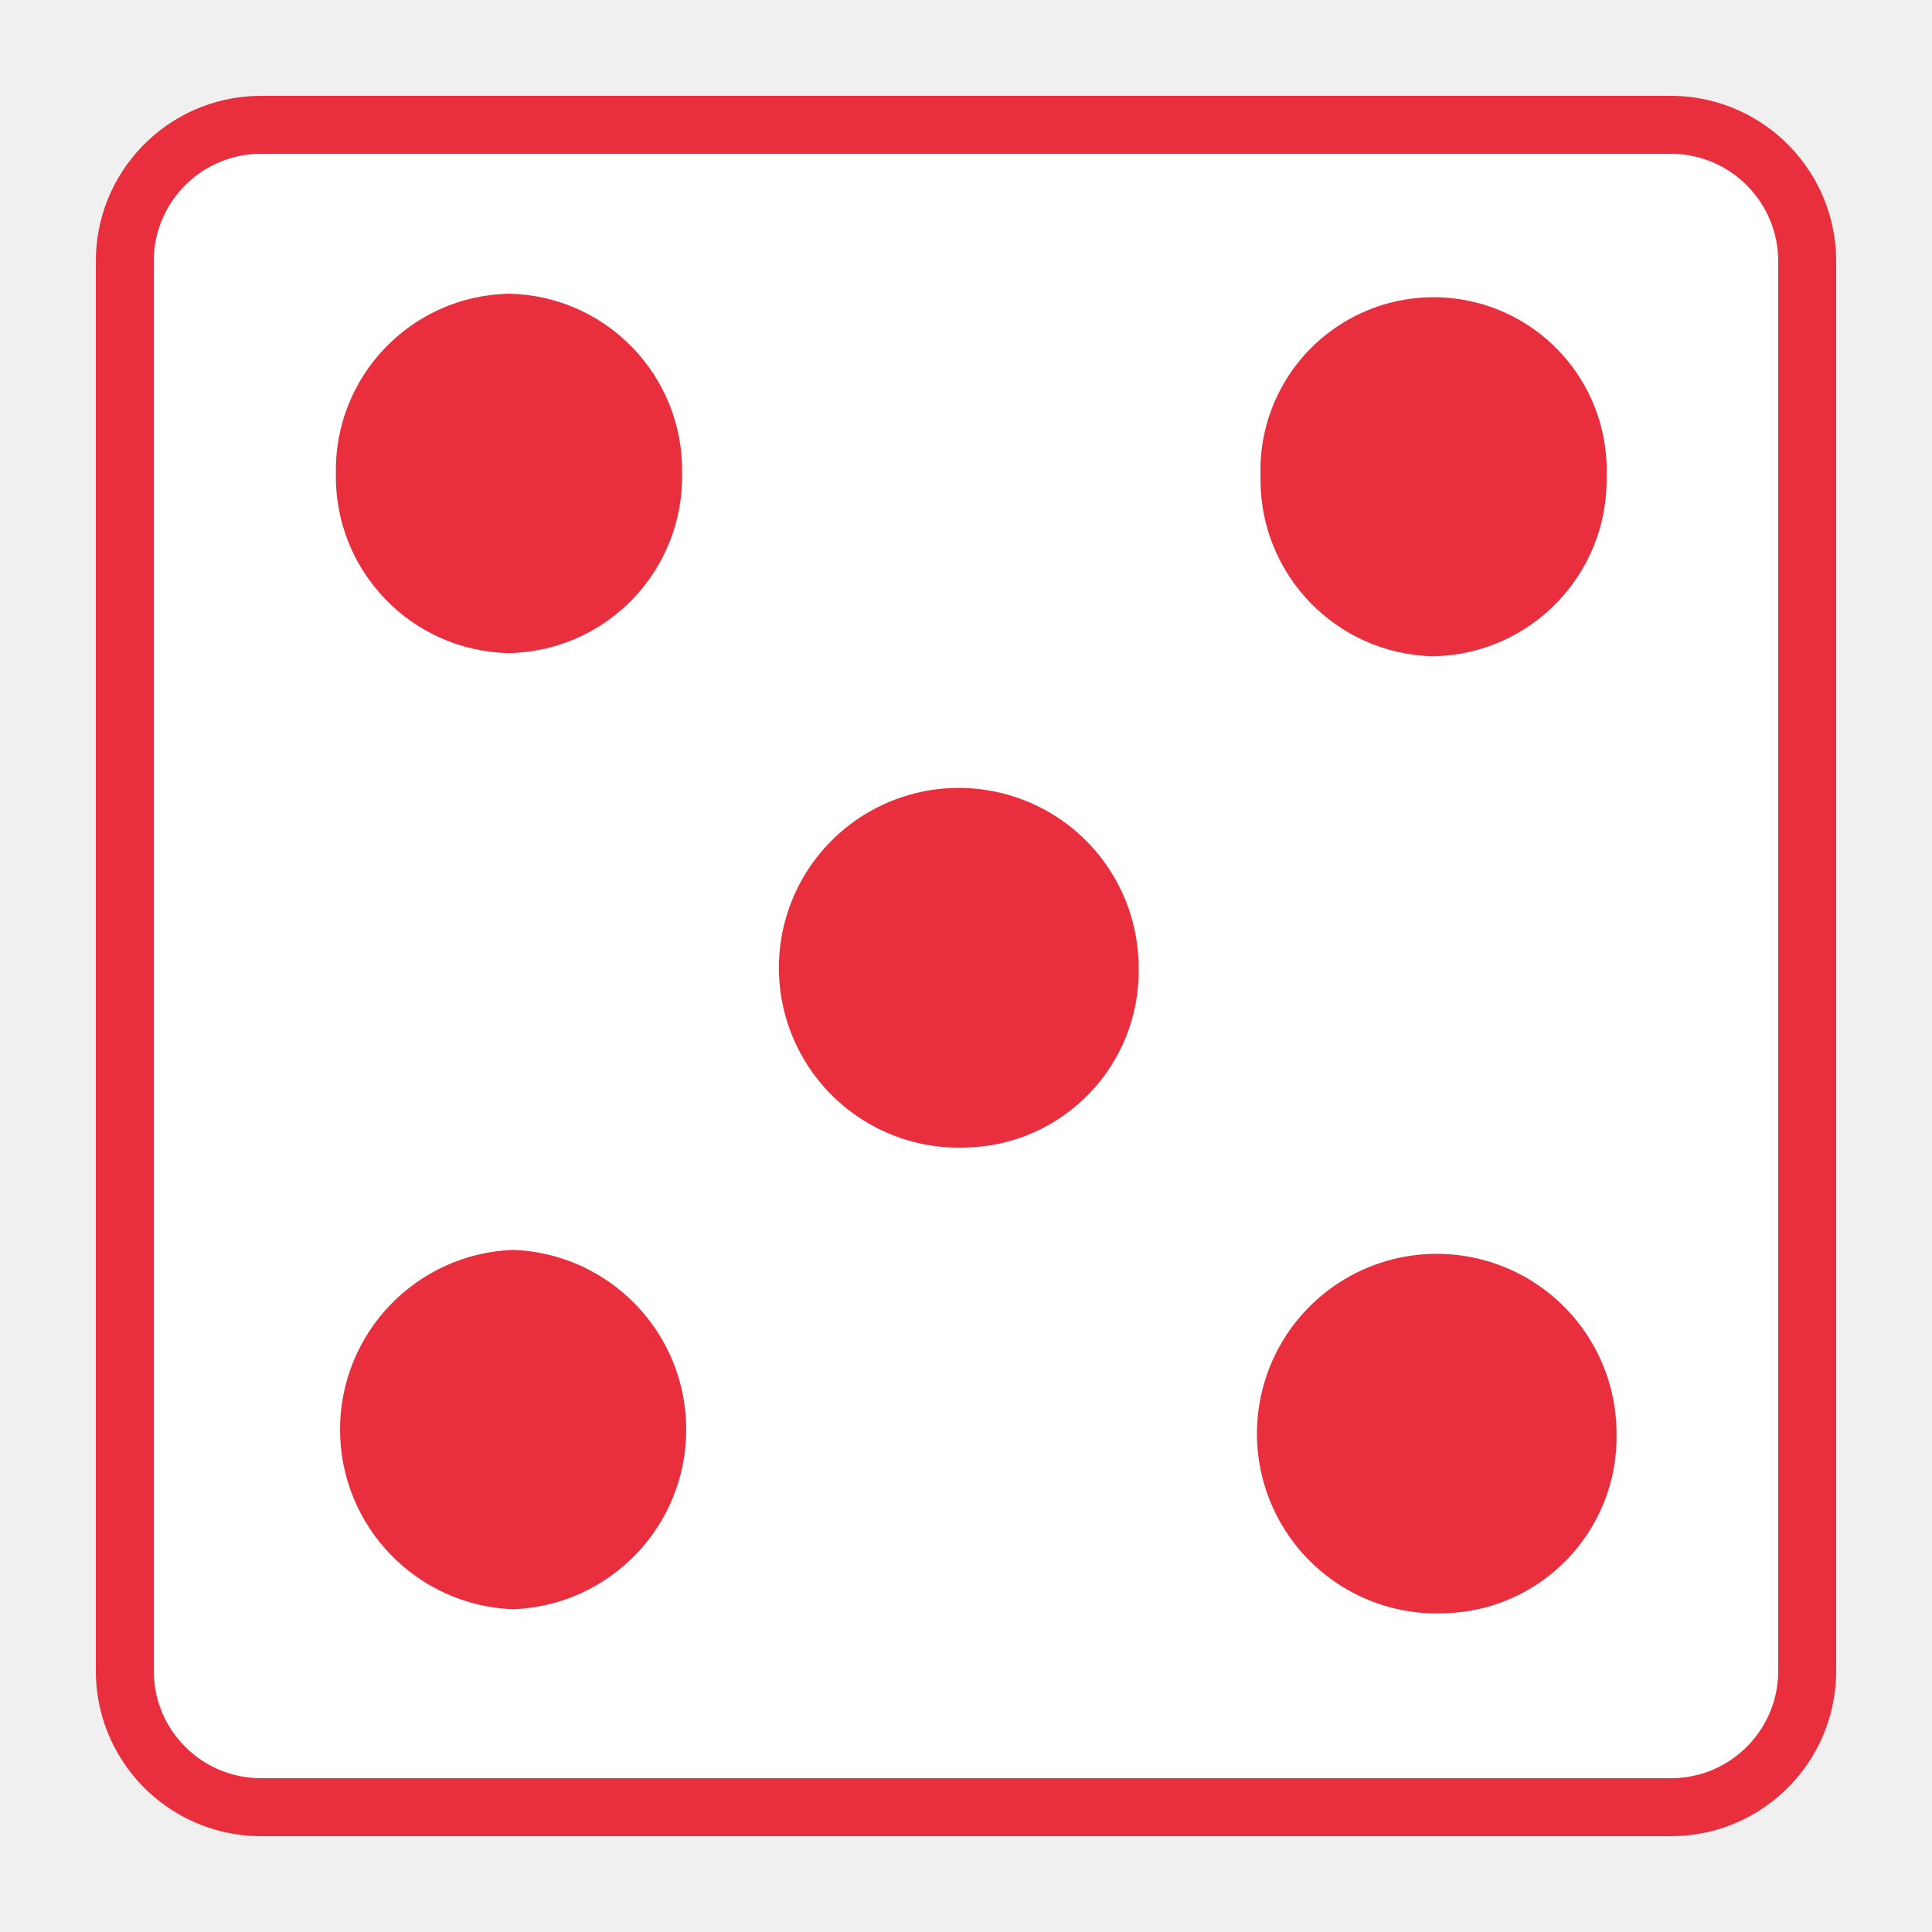
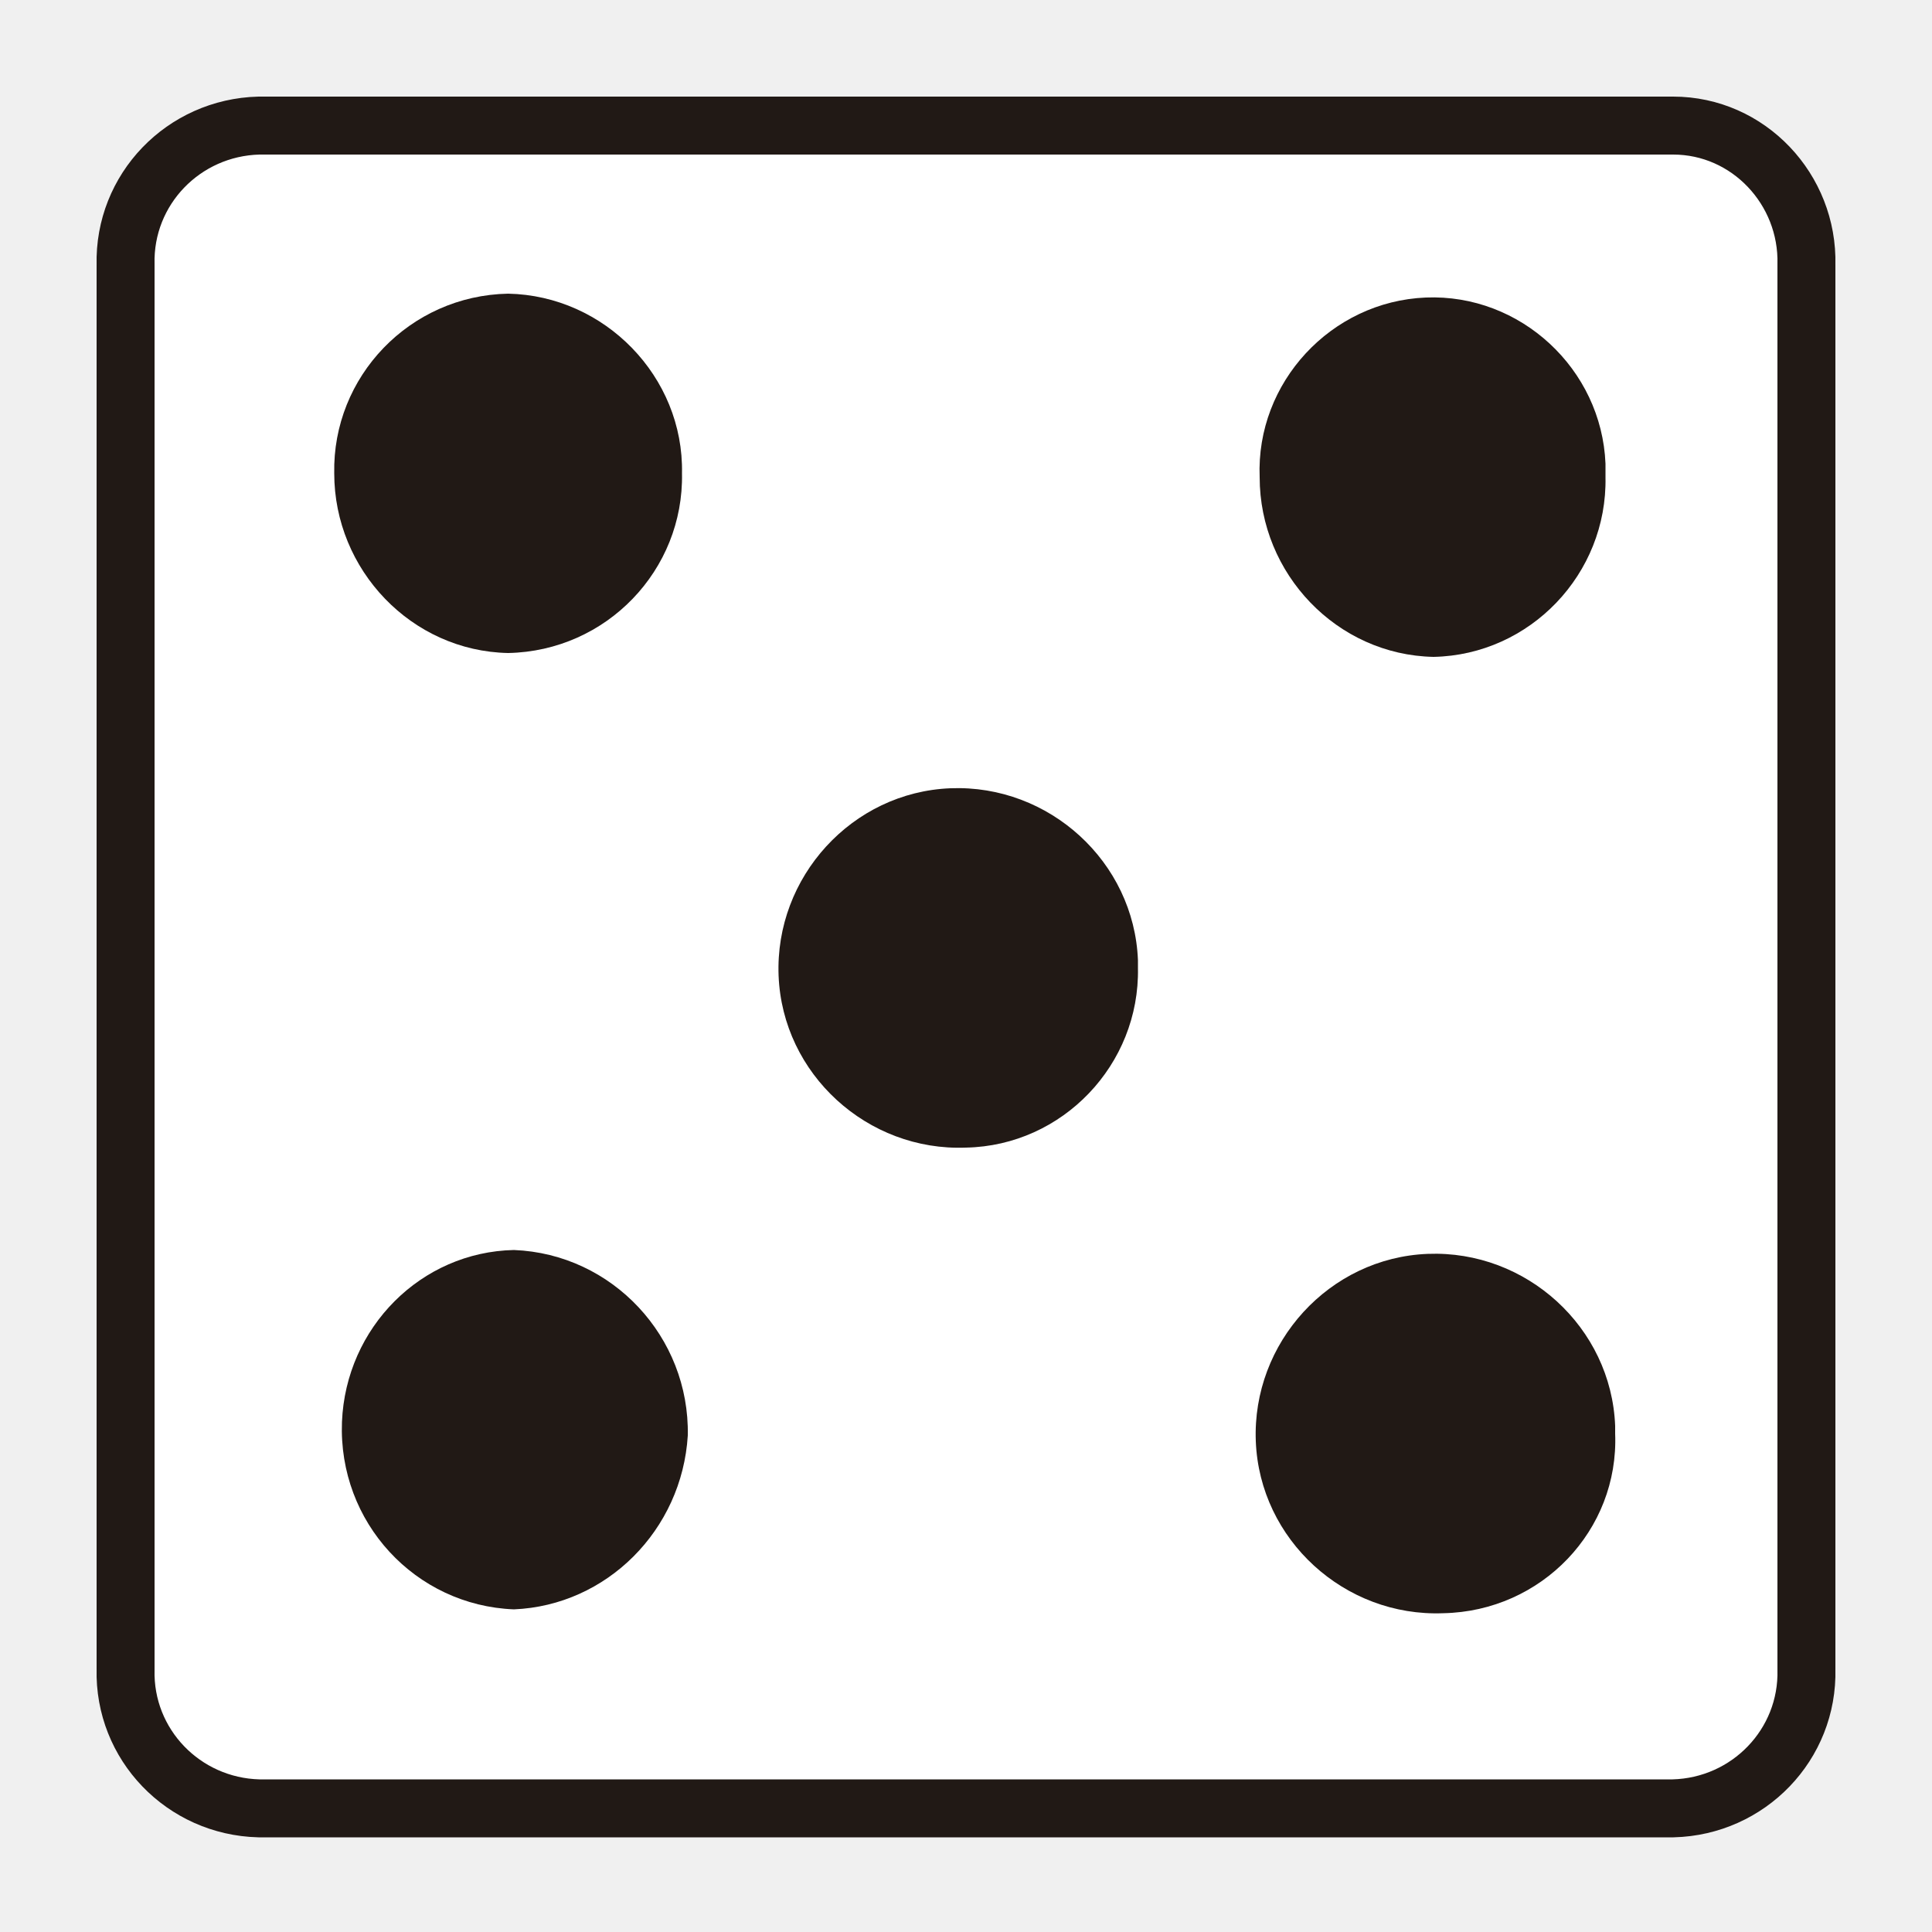
- <svg xmlns="http://www.w3.org/2000/svg" id="Layer_1" data-name="Layer 1" width="100" height="100" viewBox="0 0 100 100">
+ <svg xmlns="http://www.w3.org/2000/svg" version="1.1" id="Layer_1" x="0px" y="0px" viewBox="0 0 100 100" style="enable-background:new 0 0 100 100;" xml:space="preserve">
+   <style type="text/css">
+ 	.st0{fill:#FFFFFF;stroke:#211915;stroke-width:3;stroke-miterlimit:10;}
+ 	.st1{fill:#211915;}
+ </style>
  <g>
-     <path d="M86.611,6.461H13.379a7.055,7.055,0,0,0-6.918,7.184V86.355A7.055,7.055,0,0,0,13.379,93.539H86.621a7.055,7.055,0,0,0,6.918-7.184V13.655A7.065,7.065,0,0,0,86.611,6.461Z" style="fill: #fff;stroke: #e92e3d;stroke-miterlimit: 10;stroke-width: 3px" />
-     <path d="M26.341,33.804a9.135,9.135,0,0,1-8.956-9.294,9.138,9.138,0,0,1,8.956-9.307,9.139,9.139,0,0,1,8.963,9.307A9.136,9.136,0,0,1,26.341,33.804Z" style="fill: #e92e3d" />
-     <path d="M74.717,83.505a9.307,9.307,0,1,1,8.956-9.301A9.137,9.137,0,0,1,74.717,83.505Z" style="fill: #e92e3d" />
-     <path d="M74.201,33.968a9.135,9.135,0,0,1-8.956-9.294,8.962,8.962,0,1,1,17.912,0A9.135,9.135,0,0,1,74.201,33.968Z" style="fill: #e92e3d" />
-     <path d="M26.56,83.294a9.307,9.307,0,0,1,0-18.601,9.307,9.307,0,0,1,0,18.601Z" style="fill: #e92e3d" />
-     <path d="M49.981,59.397A9.311,9.311,0,1,1,58.937,50.103,9.139,9.139,0,0,1,49.981,59.397Z" style="fill: #e92e3d" />
+     <path class="st0" d="M86.6,6.5H13.4c-3.9,0.1-7,3.3-6.9,7.2v72.7c-0.1,3.9,3,7.1,6.9,7.2h73.2c3.9-0.1,7-3.3,6.9-7.2V13.7   C93.6,9.8,90.5,6.5,86.6,6.5z" />
+     <path class="st1" d="M26.3,33.8c-5-0.1-9-4.3-9-9.3c-0.1-5,3.9-9.2,9-9.3c5,0.1,9.1,4.3,9,9.3C35.4,29.5,31.4,33.7,26.3,33.8z" />
+     <path class="st1" d="M74.7,83.5c-5.1,0.2-9.5-3.8-9.7-8.9c-0.2-5.1,3.8-9.5,8.9-9.7c5.1-0.2,9.5,3.8,9.7,8.9c0,0.1,0,0.2,0,0.4   C83.8,79.2,79.8,83.4,74.7,83.5z" />
+     <path class="st1" d="M74.2,34c-5-0.1-9-4.3-9-9.3c-0.2-4.9,3.7-9.1,8.6-9.3c4.9-0.2,9.1,3.7,9.3,8.6c0,0.2,0,0.5,0,0.7   C83.2,29.7,79.2,33.9,74.2,34z" />
+     <path class="st1" d="M26.6,83.3c-5.1-0.2-9.1-4.5-8.9-9.7c0.2-4.9,4.1-8.8,8.9-8.9c5.1,0.2,9.1,4.5,9,9.6   C35.3,79.2,31.4,83.1,26.6,83.3z" />
+     <path class="st1" d="M50,59.4c-5.1,0.2-9.5-3.8-9.7-8.9s3.8-9.5,8.9-9.7s9.5,3.8,9.7,8.9c0,0.1,0,0.2,0,0.4   C59,55.1,55,59.3,50,59.4z" />
  </g>
</svg>
